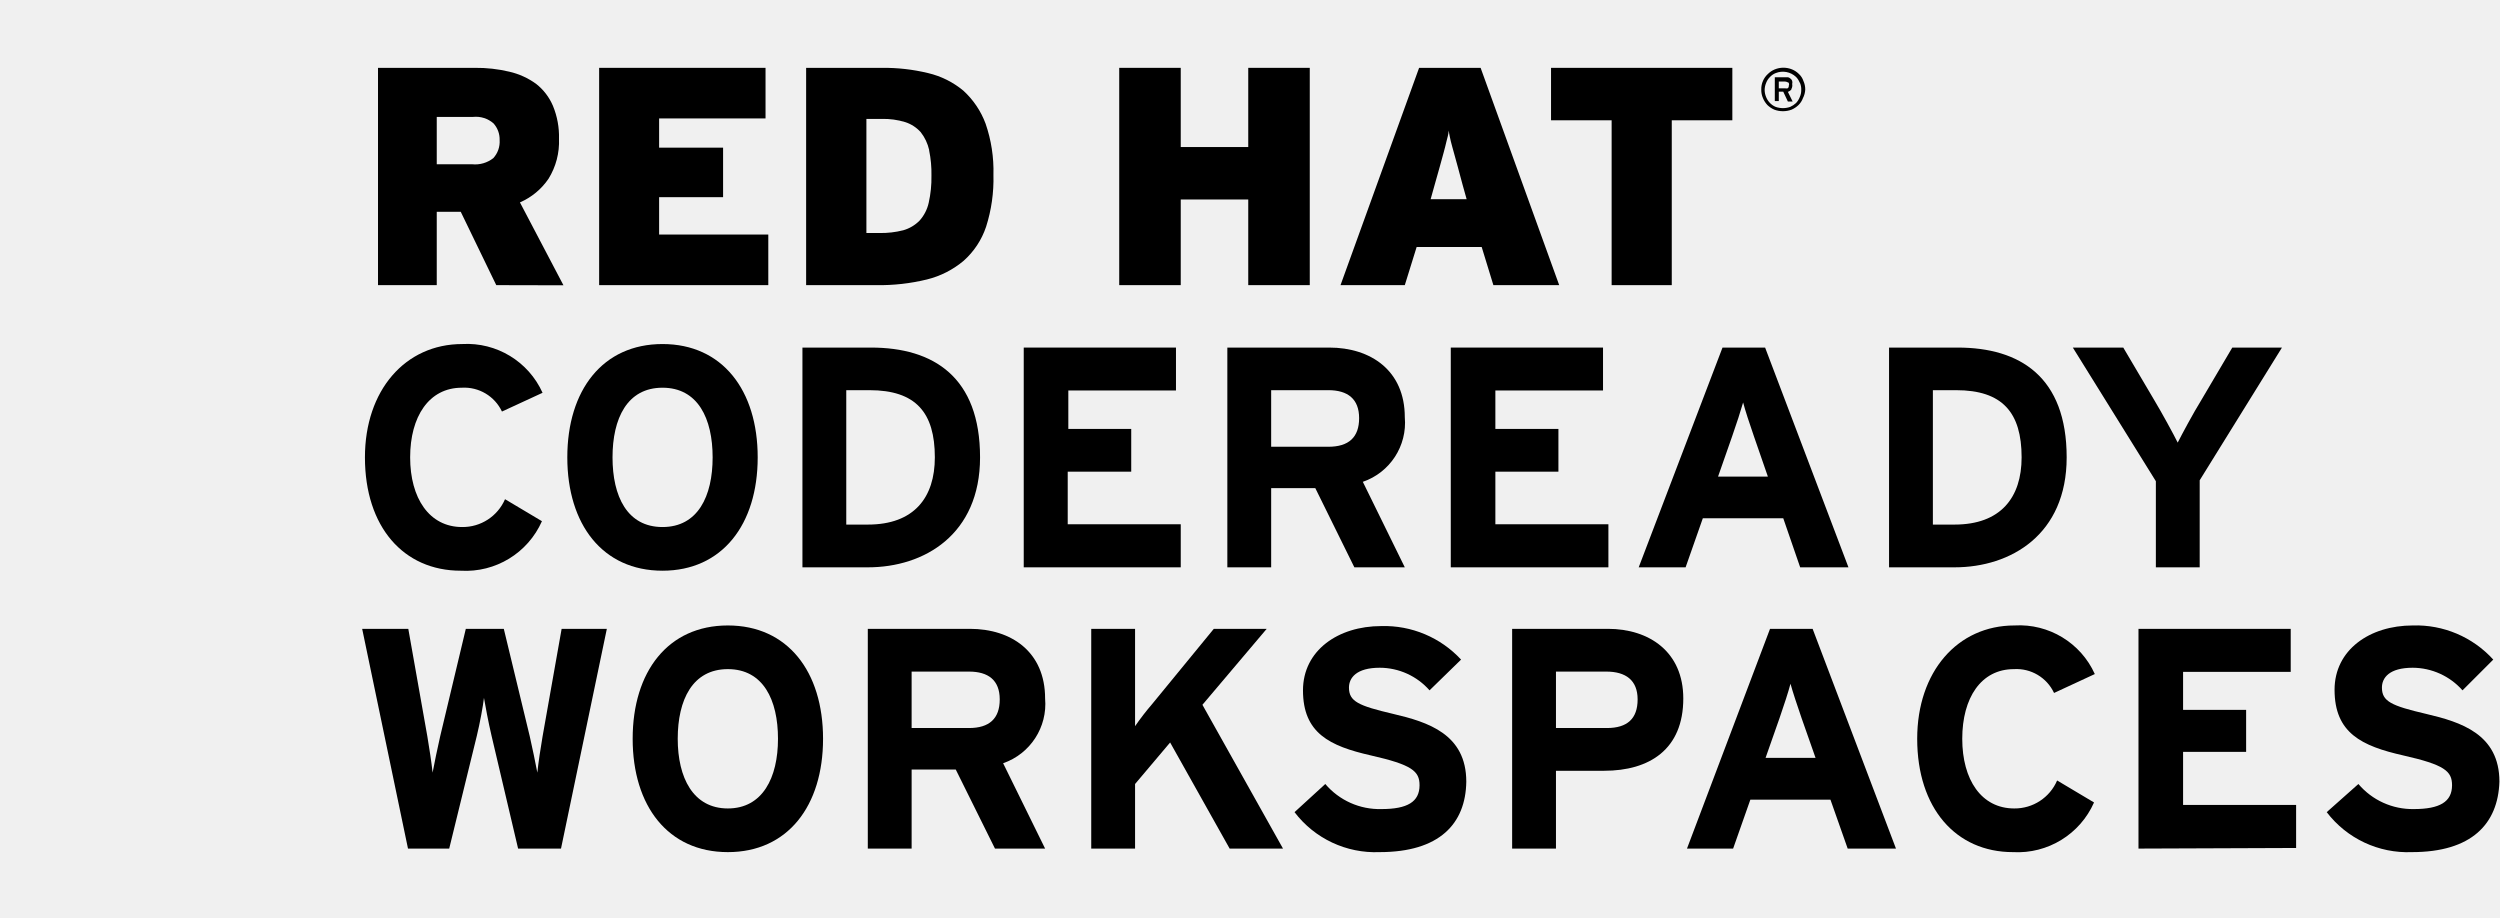
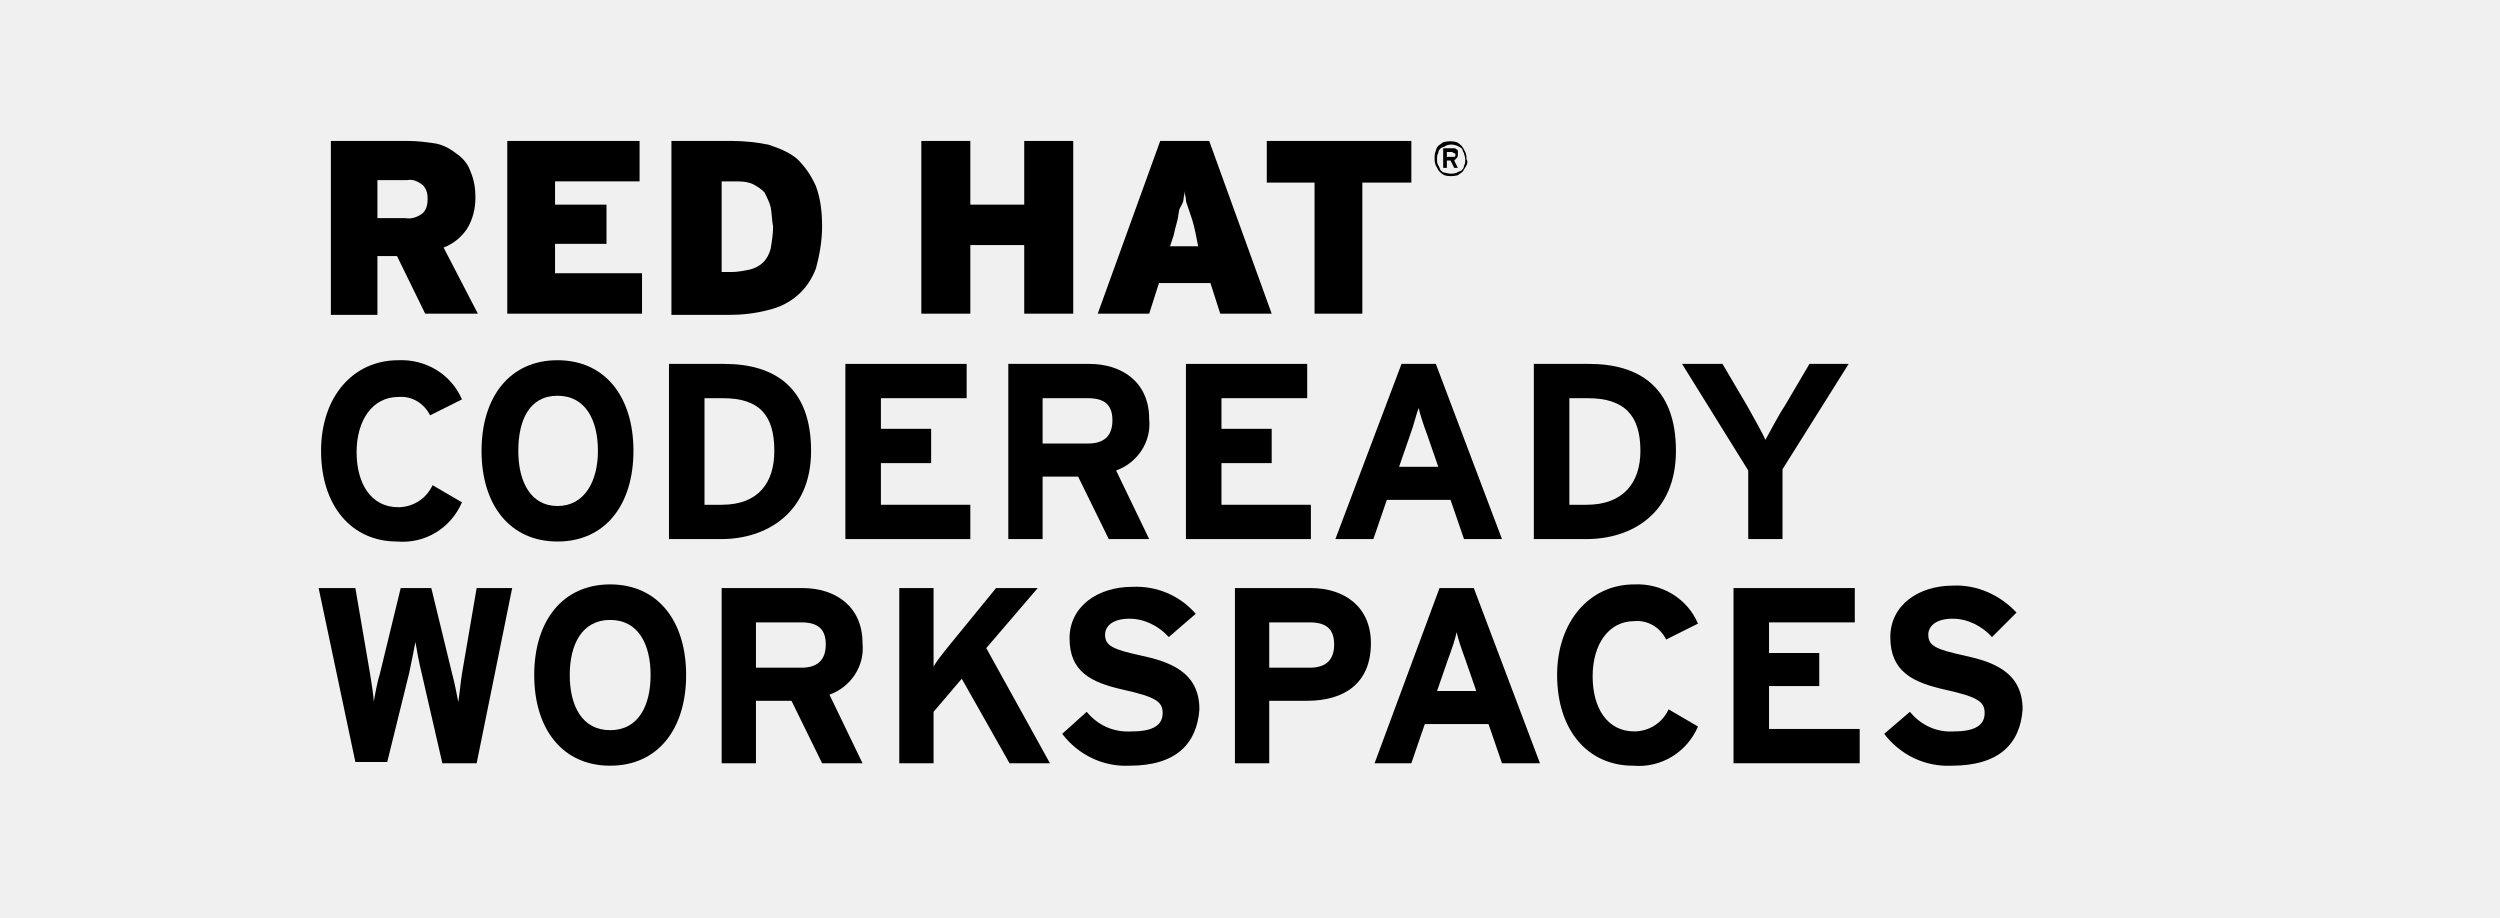
- <svg xmlns="http://www.w3.org/2000/svg" class="ng-scope" height="53.963" xml:space="preserve" viewBox="0 0 303.803 53.963" width="147.001" id="logo-top-left" version="1.1">
-   <defs id="defs59" />
-   <g transform="matrix(0.9042376,0,0,0.9042376,-3.30475,-167.9719)" id="g325">
-     <path class="cls-1" d="m 70.348,192.252 -4.774,-9.858 h -3.224 v 9.858 h -7.895 v -29.202 h 13.02 a 19.137,19.137 0 0 1 4.629,0.517 9.92,9.92 0 0 1 3.596,1.633 7.44,7.44 0 0 1 2.273,2.976 10.809,10.809 0 0 1 0.806,4.402 9.465,9.465 0 0 1 -1.405,5.373 8.949,8.949 0 0 1 -3.844,3.183 l 5.849,11.139 z m -0.372,-21.741 a 3.596,3.596 0 0 0 -2.728,-0.868 h -4.898 v 6.365 h 4.753 a 3.947,3.947 0 0 0 2.852,-0.827 3.286,3.286 0 0 0 0.847,-2.418 3.224,3.224 0 0 0 -0.827,-2.253 z" id="path148" style="stroke-width:2.067" />
-     <path class="cls-1" d="m 84.174,192.252 v -29.202 h 22.361 v 6.799 H 92.234 v 3.927 h 8.597 v 6.655 h -8.597 v 5.022 h 14.673 v 6.799 z" id="path150" style="stroke-width:2.067" />
-     <path class="cls-1" d="m 136.171,184.42 a 10.623,10.623 0 0 1 -2.997,4.547 12.173,12.173 0 0 1 -4.939,2.521 26.867,26.867 0 0 1 -6.799,0.765 h -9.445 v -29.202 h 10.189 a 25.069,25.069 0 0 1 6.2,0.703 11.532,11.532 0 0 1 4.733,2.356 11.346,11.346 0 0 1 2.997,4.443 19.427,19.427 0 0 1 1.054,6.882 21.101,21.101 0 0 1 -0.992,6.985 z m -7.647,-10.333 a 6.014,6.014 0 0 0 -1.137,-2.397 4.753,4.753 0 0 0 -2.067,-1.343 9.982,9.982 0 0 0 -3.162,-0.434 h -2.067 v 15.335 h 1.757 a 12.069,12.069 0 0 0 3.203,-0.372 4.96,4.96 0 0 0 2.191,-1.302 5.291,5.291 0 0 0 1.219,-2.377 15.335,15.335 0 0 0 0.372,-3.658 15.293,15.293 0 0 0 -0.31,-3.389 z" id="path152" style="stroke-width:2.067" />
-     <path class="cls-1" d="m 171.408,192.252 v -11.511 h -9.073 v 11.511 h -8.267 v -29.202 h 8.267 v 10.643 h 9.073 v -10.643 h 8.267 v 29.202 z" id="path154" style="stroke-width:2.067" />
-     <path class="cls-1" d="m 204.351,192.252 -1.571,-5.125 h -8.742 l -1.591,5.125 h -8.639 l 10.561,-29.202 h 8.267 l 10.561,29.202 z m -4.133,-13.475 c -0.269,-0.951 -0.475,-1.777 -0.661,-2.459 -0.186,-0.682 -0.372,-1.323 -0.517,-1.881 -0.145,-0.558 -0.31,-1.075 -0.413,-1.529 -0.103,-0.455 -0.207,-0.93 -0.289,-1.426 0,0.496 -0.186,0.971 -0.289,1.447 -0.103,0.475 -0.248,0.992 -0.393,1.55 -0.145,0.558 -0.331,1.178 -0.517,1.881 -0.186,0.703 -0.413,1.509 -0.682,2.418 l -0.537,1.922 h 4.836 z" id="path156" style="stroke-width:2.067" />
-     <path class="cls-1" d="m 228.324,170.098 v 22.155 h -8.081 v -22.155 h -8.143 v -7.047 h 24.366 v 7.047 z" id="path158" style="stroke-width:2.067" />
-     <path class="cls-1" d="m 245.953,167.122 a 2.48,2.48 0 0 1 -0.599,0.93 3.183,3.183 0 0 1 -0.93,0.62 3.348,3.348 0 0 1 -2.315,0 3.183,3.183 0 0 1 -0.93,-0.62 3.121,3.121 0 0 1 -0.599,-0.93 2.749,2.749 0 0 1 -0.227,-1.157 2.687,2.687 0 0 1 0.227,-1.157 2.666,2.666 0 0 1 0.661,-0.93 2.831,2.831 0 0 1 0.93,-0.62 3.059,3.059 0 0 1 2.315,0 2.831,2.831 0 0 1 0.93,0.62 2.191,2.191 0 0 1 0.599,0.93 2.707,2.707 0 0 1 0.248,1.157 2.769,2.769 0 0 1 -0.31,1.157 z m -0.434,-2.067 a 2.211,2.211 0 0 0 -0.496,-0.785 2.583,2.583 0 0 0 -2.728,-0.517 2.067,2.067 0 0 0 -0.765,0.517 2.253,2.253 0 0 0 -0.517,0.785 2.563,2.563 0 0 0 -0.207,0.971 2.563,2.563 0 0 0 0.207,0.971 2.459,2.459 0 0 0 0.517,0.785 2.273,2.273 0 0 0 0.765,0.517 2.935,2.935 0 0 0 1.943,0 2.873,2.873 0 0 0 0.785,-0.517 2.418,2.418 0 0 0 0.496,-0.785 2.211,2.211 0 0 0 0.207,-0.971 2.211,2.211 0 0 0 -0.207,-1.033 z m -1.116,0.889 a 0.951,0.951 0 0 1 -0.475,0.331 l 0.641,1.302 h -0.641 l -0.62,-1.323 h -0.599 v 1.261 h -0.537 v -3.203 h 1.385 0.393 a 0.868,0.868 0 0 1 0.331,0.186 0.579,0.579 0 0 1 0.227,0.31 0.827,0.827 0 0 1 0,0.413 0.971,0.971 0 0 1 -0.103,0.661 z m -0.496,-0.93 a 0.579,0.579 0 0 0 -0.372,-0.124 h -0.827 v 0.909 h 0.827 a 0.723,0.723 0 0 0 0.372,0 0.393,0.393 0 0 0 0.145,-0.351 0.372,0.372 0 0 0 -0.145,-0.496 z" id="path160" style="stroke-width:2.067" />
-     <path class="cls-1" d="m 71.113,209.24 a 5.601,5.601 0 0 0 -5.394,-3.203 c -4.423,0 -6.944,3.885 -6.944,9.362 0,5.477 2.563,9.362 6.985,9.362 a 6.2,6.2 0 0 0 5.766,-3.741 l 4.96,2.955 a 11.201,11.201 0 0 1 -10.912,6.655 c -7.709,0 -12.875,-5.911 -12.875,-15.231 0,-8.99 5.394,-15.231 13.082,-15.231 a 11.139,11.139 0 0 1 10.788,6.551 z" id="path162" style="stroke-width:2.067" />
-     <path class="cls-1" d="m 92.689,230.63 c -8.039,0 -12.793,-6.2 -12.793,-15.231 0,-9.031 4.753,-15.231 12.793,-15.231 8.039,0 12.793,6.2 12.793,15.231 0,9.031 -4.774,15.231 -12.793,15.231 z m 0,-24.593 c -4.753,0 -6.717,4.133 -6.717,9.362 0,5.229 1.963,9.362 6.717,9.362 4.753,0 6.737,-4.133 6.737,-9.362 0,-5.229 -1.984,-9.362 -6.737,-9.362 z" id="path164" style="stroke-width:2.067" />
-     <path class="cls-1" d="m 120.299,230.176 h -8.804 v -29.533 h 9.217 c 8.411,0 14.653,3.968 14.653,14.756 0,10.375 -7.502,14.777 -15.066,14.777 z m 0.207,-23.808 h -3.121 v 18.063 h 2.914 c 6.2,0 8.99,-3.637 8.99,-9.031 0,-6.035 -2.563,-9.031 -8.783,-9.031 z" id="path166" style="stroke-width:2.067" />
-     <path class="cls-1" d="m 141.235,230.176 v -29.533 h 20.46 v 5.766 h -14.467 v 5.167 h 8.453 v 5.745 h -8.535 v 7.068 h 15.19 v 5.787 z" id="path168" style="stroke-width:2.067" />
-     <path class="cls-1" d="m 185.668,230.176 -5.249,-10.643 h -5.931 v 10.643 h -5.89 v -29.533 h 13.702 c 5.559,0 10.147,3.079 10.147,9.362 a 8.391,8.391 0 0 1 -5.642,8.68 l 5.642,11.491 z m -3.493,-23.808 h -7.688 v 7.605 h 7.688 c 2.749,0 4.133,-1.281 4.133,-3.844 0,-2.563 -1.509,-3.761 -4.133,-3.761 z" id="path170" style="stroke-width:2.067" />
-     <path class="cls-1" d="m 198.626,230.176 v -29.533 h 20.46 v 5.766 h -14.467 v 5.167 h 8.473 v 5.745 h -8.473 v 7.068 h 15.19 v 5.787 z" id="path172" style="stroke-width:2.067" />
-     <path class="cls-1" d="m 245.581,230.176 -2.273,-6.593 H 232.499 l -2.315,6.593 h -6.303 l 11.263,-29.533 h 5.725 l 11.201,29.533 z m -6.2,-17.567 c -0.599,-1.715 -1.178,-3.493 -1.467,-4.588 -0.31,1.095 -0.889,2.873 -1.488,4.588 l -1.881,5.373 h 6.696 z" id="path174" style="stroke-width:2.067" />
-     <path class="cls-1" d="m 266.33,230.176 h -8.804 v -29.533 h 9.217 c 8.411,0 14.653,3.968 14.653,14.756 0,10.375 -7.502,14.777 -15.066,14.777 z m 0.207,-23.808 h -3.121 v 18.063 h 2.914 c 6.2,0 9.011,-3.637 9.011,-9.031 0,-6.035 -2.583,-9.031 -8.804,-9.031 z" id="path176" style="stroke-width:2.067" />
-     <path class="cls-1" d="m 299.273,218.478 v 11.697 h -5.89 v -11.573 l -11.16,-17.959 h 6.779 l 4.133,7.006 c 1.054,1.757 2.645,4.671 3.183,5.766 0.558,-1.095 2.067,-3.927 3.203,-5.766 l 4.133,-7.006 h 6.675 z" id="path178" style="stroke-width:2.067" />
-     <path class="cls-1" d="m 79.049,267.975 h -5.766 l -3.575,-15.19 c -0.413,-1.757 -0.827,-3.968 -1.013,-5.063 -0.124,1.095 -0.537,3.348 -0.951,5.063 l -3.72,15.19 h -5.539 l -6.159,-29.533 h 6.2 l 2.563,14.467 c 0.248,1.447 0.579,3.637 0.703,4.857 0.227,-1.219 0.682,-3.41 1.013,-4.857 l 3.451,-14.467 h 5.105 l 3.493,14.467 c 0.331,1.447 0.785,3.637 1.013,4.857 0.124,-1.219 0.455,-3.451 0.703,-4.857 l 2.563,-14.467 h 6.076 z" id="path180" style="stroke-width:2.067" />
-     <path class="cls-1" d="m 101.472,268.45 c -8.039,0 -12.793,-6.2 -12.793,-15.231 0,-9.031 4.753,-15.231 12.793,-15.231 8.039,0 12.793,6.2 12.793,15.231 0,9.031 -4.753,15.231 -12.793,15.231 z m 0,-24.593 c -4.753,0 -6.737,4.133 -6.737,9.362 0,5.229 2.067,9.362 6.737,9.362 4.671,0 6.737,-4.133 6.737,-9.362 0,-5.229 -1.984,-9.362 -6.737,-9.362 z" id="path182" style="stroke-width:2.067" />
-     <path class="cls-1" d="m 137.37,267.975 -5.27,-10.623 h -5.931 v 10.623 h -5.89 v -29.533 h 13.723 c 5.559,0 10.106,3.079 10.106,9.362 a 8.432,8.432 0 0 1 -5.642,8.701 l 5.642,11.47 z m -3.493,-23.787 h -7.709 v 7.585 h 7.709 c 2.728,0 4.133,-1.261 4.133,-3.844 0,-2.583 -1.529,-3.741 -4.133,-3.741 z" id="path184" style="stroke-width:2.067" />
-     <path class="cls-1" d="m 168.907,267.975 -7.998,-14.26 -4.712,5.58 v 8.68 h -5.89 v -29.533 h 5.89 v 8.391 c 0,1.095 0,3.761 0,4.691 a 35.423,35.423 0 0 1 2.315,-2.997 l 8.267,-10.085 h 7.109 l -8.639,10.209 10.829,19.323 z" id="path186" style="stroke-width:2.067" />
-     <path class="cls-1" d="m 189.057,268.45 a 13.64,13.64 0 0 1 -11.429,-5.373 l 4.133,-3.782 a 9.569,9.569 0 0 0 7.543,3.369 c 3.493,0 5.125,-0.971 5.125,-3.203 0,-1.901 -1.013,-2.749 -6.551,-4.009 -5.539,-1.261 -9.114,-2.997 -9.114,-8.742 0,-5.353 4.712,-8.639 10.519,-8.639 a 14.053,14.053 0 0 1 10.726,4.505 l -4.237,4.133 a 8.928,8.928 0 0 0 -6.696,-3.038 c -3.141,0 -4.133,1.364 -4.133,2.666 0,1.86 1.261,2.439 5.931,3.534 4.671,1.095 9.837,2.707 9.837,9.114 -0.083,5.663 -3.617,9.465 -11.656,9.465 z" id="path188" style="stroke-width:2.067" />
-     <path class="cls-1" d="m 219.231,257.518 h -6.469 v 10.457 h -5.89 v -29.533 h 12.875 c 5.539,0 10.127,3.079 10.127,9.362 0,6.841 -4.547,9.713 -10.643,9.713 z m 0.289,-13.33 h -6.758 v 7.585 h 6.841 c 2.749,0 4.133,-1.261 4.133,-3.844 0,-2.583 -1.591,-3.741 -4.216,-3.741 z" id="path190" style="stroke-width:2.067" />
-     <path class="cls-1" d="m 251.967,267.975 -2.315,-6.572 H 238.885 l -2.315,6.572 h -6.2 l 11.16,-29.533 h 5.725 l 11.201,29.533 z m -6.2,-17.546 c -0.599,-1.736 -1.178,-3.493 -1.488,-4.609 -0.289,1.116 -0.868,2.873 -1.467,4.609 l -1.881,5.353 h 6.717 z" id="path192" style="stroke-width:2.067" />
-     <path class="cls-1" d="m 279.701,247.06 a 5.58,5.58 0 0 0 -5.394,-3.203 c -4.423,0 -6.944,3.865 -6.944,9.362 0,5.497 2.563,9.362 6.985,9.362 a 6.2,6.2 0 0 0 5.766,-3.761 l 4.96,2.955 a 11.222,11.222 0 0 1 -10.891,6.675 c -7.688,0 -12.875,-5.911 -12.875,-15.231 0,-8.99 5.394,-15.231 13.082,-15.231 a 11.119,11.119 0 0 1 10.788,6.531 z" id="path194" style="stroke-width:2.067" />
-     <path class="cls-1" d="m 291.047,267.975 v -29.533 h 20.46 v 5.787 H 297.041 v 5.105 h 8.473 v 5.642 h -8.473 v 7.13 h 15.19 v 5.787 z" id="path196" style="stroke-width:2.067" />
-     <path class="cls-1" d="m 327.793,268.45 a 13.681,13.681 0 0 1 -11.449,-5.373 l 4.257,-3.782 a 9.548,9.548 0 0 0 7.44,3.369 c 3.493,0 5.146,-0.971 5.146,-3.203 0,-1.901 -1.013,-2.749 -6.572,-4.009 -5.559,-1.261 -9.217,-2.997 -9.217,-8.825 0,-5.353 4.712,-8.639 10.519,-8.639 a 14.012,14.012 0 0 1 10.809,4.588 l -4.133,4.133 a 8.99,8.99 0 0 0 -6.696,-3.038 c -3.162,0 -4.133,1.364 -4.133,2.666 0,1.86 1.261,2.439 5.931,3.534 4.671,1.095 9.858,2.707 9.858,9.114 -0.186,5.663 -3.72,9.465 -11.759,9.465 z" id="path198" style="stroke-width:2.067" />
+ <svg xmlns="http://www.w3.org/2000/svg" enable-background="new" height="54" width="147.102" version="1.1" viewBox="0 0 147.102 54" data-name="CRW SaaS Final (Outlined)" id="CRW_SaaS_Final_Outlined_">
+   <defs id="defs144">
+     <style id="style142">.cls-1{fill:#fff;}</style>
+     <filter id="filter344" style="color-interpolation-filters:sRGB">
+       <feBlend id="feBlend346" in2="BackgroundImage" mode="darken" />
+     </filter>
+   </defs>
+   <g style="display:inline;opacity:1;filter:url(#filter344)" id="layer1" />
+   <g id="g123" transform="matrix(0.7208096,0,0,0.7208096,13.99054,7.212006)" style="display:inline;opacity:1;filter:url(#filter344)">
+     <path d="M 15.3,15.6 13,10.9 h -1.6 v 4.8 H 7.6 V 1.5 h 6.3 c 0.8,0 1.5,0.1 2.2,0.2 0.6,0.1 1.2,0.4 1.7,0.8 0.6,0.4 1,0.9 1.2,1.5 0.3,0.7 0.4,1.4 0.4,2.1 0,0.9 -0.2,1.8 -0.7,2.6 -0.5,0.7 -1.1,1.2 -1.9,1.5 l 2.8,5.4 z M 15.1,5.1 C 14.7,4.8 14.3,4.6 13.8,4.7 h -2.4 v 3.1 h 2.3 c 0.5,0.1 1,-0.1 1.4,-0.4 0.3,-0.3 0.4,-0.7 0.4,-1.2 0,-0.4 -0.1,-0.8 -0.4,-1.1 z" id="path4" />
+     <path d="M 22,15.6 V 1.5 h 10.8 v 3.3 h -6.9 v 1.9 h 4.2 v 3.2 h -4.2 v 2.4 H 33 v 3.3 z" id="path6" />
+     <path d="m 47.2,11.9 c -0.3,0.8 -0.8,1.6 -1.5,2.2 -0.7,0.6 -1.5,1 -2.4,1.2 -1.1,0.3 -2.2,0.4 -3.3,0.4 H 35.4 V 1.5 h 4.9 c 1,0 2,0.1 3,0.3 0.9,0.3 1.7,0.6 2.4,1.2 0.6,0.6 1.1,1.3 1.5,2.2 0.4,1.1 0.5,2.2 0.5,3.3 0,1.1 -0.2,2.3 -0.5,3.4 z m -3.7,-5 C 43.4,6.5 43.2,6.1 43,5.7 42.7,5.4 42.4,5.2 42,5 41.5,4.8 41,4.8 40.5,4.8 h -1 v 7.4 h 0.8 c 0.5,0 1,-0.1 1.5,-0.2 0.4,-0.1 0.8,-0.3 1.1,-0.6 0.3,-0.3 0.5,-0.7 0.6,-1.1 C 43.6,9.7 43.7,9.1 43.7,8.5 43.6,8 43.6,7.4 43.5,6.9 Z" id="path8" />
+     <path d="M 64.2,15.6 V 10 h -4.4 v 5.6 h -4 V 1.5 h 4 v 5.2 h 4.4 V 1.5 h 4 v 14.1 z" id="path10" />
+     <path d="m 80.2,15.6 -0.8,-2.5 h -4.2 l -0.8,2.5 H 70.2 L 75.3,1.5 h 4 l 5.1,14.1 z m -2,-6.5 C 78.1,8.6 78,8.2 77.9,7.9 77.8,7.6 77.7,7.3 77.6,7 77.5,6.7 77.4,6.5 77.4,6.3 c 0,-0.2 -0.1,-0.4 -0.1,-0.7 0,0.2 -0.1,0.5 -0.1,0.7 0,0.2 -0.2,0.5 -0.3,0.7 -0.1,0.2 -0.1,0.6 -0.2,1 -0.1,0.4 -0.2,0.7 -0.3,1.2 l -0.3,0.9 h 2.3 z" id="path12" />
+     <path d="M 91.8,4.9 V 15.6 H 87.9 V 4.9 H 84 V 1.5 h 11.8 v 3.4 z" id="path14" />
+     <path d="M 100.3,3.5 C 100.2,3.7 100.1,3.8 100,4 99.9,4.1 99.7,4.2 99.6,4.3 99.2,4.4 98.8,4.4 98.5,4.3 98.3,4.2 98.2,4.1 98.1,4 98,3.9 97.9,3.7 97.8,3.5 97.7,3.3 97.7,3.1 97.7,2.9 c 0,-0.2 0,-0.4 0.1,-0.6 0,-0.1 0.1,-0.3 0.2,-0.4 0.1,-0.1 0.3,-0.2 0.4,-0.3 0.4,-0.1 0.8,-0.1 1.1,0 0.2,0.1 0.3,0.2 0.4,0.3 0.1,0.1 0.2,0.3 0.3,0.5 0.1,0.2 0.1,0.4 0.1,0.6 0.1,0.1 0.1,0.3 0,0.5 z m -0.2,-1 C 100,2.4 100,2.2 99.9,2.1 99.5,1.8 99,1.7 98.6,1.9 98.5,2 98.3,2 98.2,2.1 98.1,2.2 98,2.3 98,2.5 97.9,2.6 97.9,2.8 97.9,3 c 0,0.2 0,0.3 0.1,0.5 0.1,0.1 0.1,0.3 0.2,0.4 0.1,0.1 0.2,0.2 0.4,0.2 0.3,0.1 0.6,0.1 0.9,0 0.1,-0.1 0.3,-0.1 0.4,-0.2 0.1,-0.1 0.2,-0.2 0.2,-0.4 0.1,-0.1 0.1,-0.3 0.1,-0.5 0,-0.2 -0.1,-0.4 -0.1,-0.5 z M 99.5,2.9 C 99.4,3 99.4,3 99.3,3.1 l 0.3,0.6 H 99.3 L 99,3.1 H 98.7 V 3.7 H 98.4 V 2.1 h 0.7 0.2 c 0.1,0 0.1,0 0.2,0.1 0.1,0 0.1,0.1 0.1,0.2 0,0.1 0,0.1 0,0.2 0,0.1 0,0.2 -0.1,0.3 z M 99.3,2.5 c -0.1,0 -0.1,-0.1 -0.2,-0.1 h -0.4 v 0.4 h 0.4 c 0.1,0 0.1,0 0.2,0 0.1,0 0.1,-0.1 0.1,-0.2 0,0 0,-0.1 -0.1,-0.1 z" id="path16" />
+     <path d="m 15.7,23.9 c -0.5,-1 -1.5,-1.6 -2.6,-1.5 -2.1,0 -3.4,1.9 -3.4,4.5 0,2.6 1.2,4.5 3.4,4.5 1.2,0 2.3,-0.7 2.8,-1.8 l 2.4,1.4 c -0.9,2.1 -3,3.4 -5.3,3.2 -3.7,0 -6.2,-2.9 -6.2,-7.4 0,-4.4 2.6,-7.4 6.3,-7.4 2.2,-0.1 4.3,1.1 5.2,3.2 z" id="path18" />
+     <path d="m 26.1,34.2 c -3.9,0 -6.2,-3 -6.2,-7.4 0,-4.4 2.3,-7.4 6.2,-7.4 3.9,0 6.2,3 6.2,7.4 0,4.4 -2.3,7.4 -6.2,7.4 z m 0,-11.9 c -2.3,0 -3.2,2 -3.2,4.5 0,2.5 1,4.5 3.2,4.5 2.2,0 3.3,-2 3.3,-4.5 0,-2.5 -1,-4.5 -3.3,-4.5 z" id="path20" />
+     <path d="M 39.5,34 H 35.2 V 19.7 h 4.5 c 4.1,0 7.1,1.9 7.1,7.1 0,5.1 -3.7,7.2 -7.3,7.2 z m 0.1,-11.5 h -1.5 v 8.7 h 1.4 c 3,0 4.3,-1.8 4.3,-4.4 0,-2.9 -1.2,-4.3 -4.2,-4.3 z" id="path22" />
+     <path d="M 49.6,34 V 19.7 h 9.9 v 2.8 h -7 V 25 h 4.1 v 2.8 h -4.1 v 3.4 h 7.3 V 34 Z" id="path24" />
+     <path d="M 71.1,34 68.6,28.9 H 65.7 V 34 H 62.9 V 19.7 h 6.6 c 2.7,0 4.9,1.5 4.9,4.5 0.2,1.9 -1,3.6 -2.7,4.2 L 74.4,34 Z M 69.4,22.5 h -3.7 v 3.7 h 3.7 c 1.3,0 2,-0.6 2,-1.9 0,-1.3 -0.7,-1.8 -2,-1.8 z" id="path26" />
+     <path d="M 77.4,34 V 19.7 h 9.9 v 2.8 h -7 V 25 h 4.1 v 2.8 h -4.1 v 3.4 h 7.3 V 34 Z" id="path28" />
+     <path d="M 100.1,34 99,30.8 H 93.8 L 92.7,34 H 89.6 L 95,19.7 h 2.8 l 5.4,14.3 z m -3,-8.5 c -0.3,-0.8 -0.6,-1.7 -0.7,-2.2 -0.2,0.5 -0.4,1.4 -0.7,2.2 l -0.9,2.6 H 98 Z" id="path30" />
+     <path d="m 110.1,34 h -4.3 V 19.7 h 4.5 c 4.1,0 7.1,1.9 7.1,7.1 0,5.1 -3.6,7.2 -7.3,7.2 z m 0.1,-11.5 h -1.5 v 8.7 h 1.4 c 3,0 4.4,-1.8 4.4,-4.4 0,-2.9 -1.3,-4.3 -4.3,-4.3 z" id="path32" />
+     <path d="M 126.1,28.3 V 34 h -2.8 v -5.6 l -5.4,-8.7 h 3.3 l 2,3.4 c 0.5,0.9 1.3,2.3 1.5,2.8 0.3,-0.5 1,-1.9 1.6,-2.8 l 2,-3.4 h 3.2 z" id="path34" />
+     <path d="M 19.5,52.3 H 16.7 L 15,44.9 C 14.8,44.1 14.6,43 14.5,42.4 14.4,42.9 14.2,44 14,44.9 l -1.8,7.3 H 9.6 L 6.6,38 h 3 l 1.2,7 c 0.1,0.7 0.3,1.8 0.3,2.3 0.1,-0.6 0.3,-1.7 0.5,-2.3 l 1.7,-7 h 2.5 l 1.7,7 c 0.2,0.7 0.4,1.8 0.5,2.3 0.1,-0.6 0.2,-1.7 0.3,-2.3 l 1.2,-7 h 2.9 z" id="path36" />
+     <path d="m 30.4,52.5 c -3.9,0 -6.2,-3 -6.2,-7.4 0,-4.4 2.3,-7.4 6.2,-7.4 3.9,0 6.2,3 6.2,7.4 0,4.4 -2.3,7.4 -6.2,7.4 z m 0,-11.9 c -2.3,0 -3.3,2 -3.3,4.5 0,2.5 1,4.5 3.3,4.5 2.3,0 3.3,-2 3.3,-4.5 0,-2.5 -1,-4.5 -3.3,-4.5 z" id="path38" />
+     <path d="m 47.7,52.3 -2.5,-5.1 h -2.9 v 5.1 H 39.5 V 38 h 6.6 c 2.7,0 4.9,1.5 4.9,4.5 0.2,1.9 -1,3.6 -2.7,4.2 L 51,52.3 Z M 46,40.8 h -3.7 v 3.7 H 46 c 1.3,0 2,-0.6 2,-1.9 0,-1.3 -0.7,-1.8 -2,-1.8 z" id="path40" />
+     <path d="m 63,52.3 -3.9,-6.9 -2.3,2.7 v 4.2 H 54 V 38 h 2.8 v 4.1 c 0,0.5 0,1.8 0,2.3 0.3,-0.5 0.7,-1 1.1,-1.5 l 4,-4.9 h 3.4 l -4.2,4.9 5.2,9.4 z" id="path42" />
+     <path d="m 72.8,52.5 c -2.2,0.1 -4.2,-0.9 -5.5,-2.6 l 2,-1.8 c 0.9,1.1 2.2,1.7 3.7,1.6 1.7,0 2.5,-0.5 2.5,-1.5 0,-0.9 -0.5,-1.3 -3.2,-1.9 -2.7,-0.6 -4.4,-1.5 -4.4,-4.2 0,-2.6 2.3,-4.2 5.1,-4.2 2,-0.1 3.9,0.7 5.2,2.2 L 76,42 c -0.8,-0.9 -2,-1.5 -3.2,-1.5 -1.5,0 -2,0.7 -2,1.3 0,0.9 0.6,1.2 2.9,1.7 2.3,0.5 4.8,1.3 4.8,4.4 -0.2,2.8 -1.9,4.6 -5.7,4.6 z" id="path44" />
+     <path d="m 87.3,47.2 h -3.1 v 5.1 H 81.4 V 38 h 6.2 c 2.7,0 4.9,1.5 4.9,4.5 0,3.3 -2.2,4.7 -5.2,4.7 z m 0.2,-6.4 h -3.3 v 3.7 h 3.3 c 1.3,0 2,-0.6 2,-1.9 0,-1.3 -0.7,-1.8 -2,-1.8 z" id="path46" />
+     <path d="m 103.2,52.3 -1.1,-3.2 h -5.2 l -1.1,3.2 h -3 L 98.1,38 h 2.8 l 5.4,14.3 z m -3,-8.5 C 99.9,43 99.6,42.1 99.5,41.6 99.4,42.1 99.1,43 98.8,43.8 l -0.9,2.6 h 3.2 z" id="path48" />
+     <path d="m 116.6,42.2 c -0.5,-1 -1.5,-1.6 -2.6,-1.5 -2.1,0 -3.4,1.9 -3.4,4.5 0,2.6 1.2,4.5 3.4,4.5 1.2,0 2.3,-0.7 2.8,-1.8 l 2.4,1.4 c -0.9,2.1 -3,3.4 -5.3,3.2 -3.7,0 -6.2,-2.9 -6.2,-7.4 0,-4.3 2.6,-7.4 6.3,-7.4 2.2,-0.1 4.3,1.1 5.2,3.2 z" id="path50" />
+     <path d="M 122.1,52.3 V 38 h 9.9 v 2.8 h -7 v 2.5 h 4.1 V 46 H 125 v 3.5 h 7.4 v 2.8 z" id="path52" />
+     <path d="m 139.9,52.5 c -2.2,0.1 -4.2,-0.9 -5.5,-2.6 l 2.1,-1.8 c 0.9,1.1 2.2,1.7 3.6,1.6 1.7,0 2.5,-0.5 2.5,-1.5 0,-0.9 -0.5,-1.3 -3.2,-1.9 -2.7,-0.6 -4.5,-1.5 -4.5,-4.3 0,-2.6 2.3,-4.2 5.1,-4.2 2,-0.1 3.9,0.8 5.2,2.2 l -2,2 c -0.8,-0.9 -2,-1.5 -3.2,-1.5 -1.5,0 -2,0.7 -2,1.3 0,0.9 0.6,1.2 2.9,1.7 2.3,0.5 4.8,1.3 4.8,4.4 -0.2,2.8 -1.9,4.6 -5.8,4.6 z" id="path54" />
  </g>
</svg>
